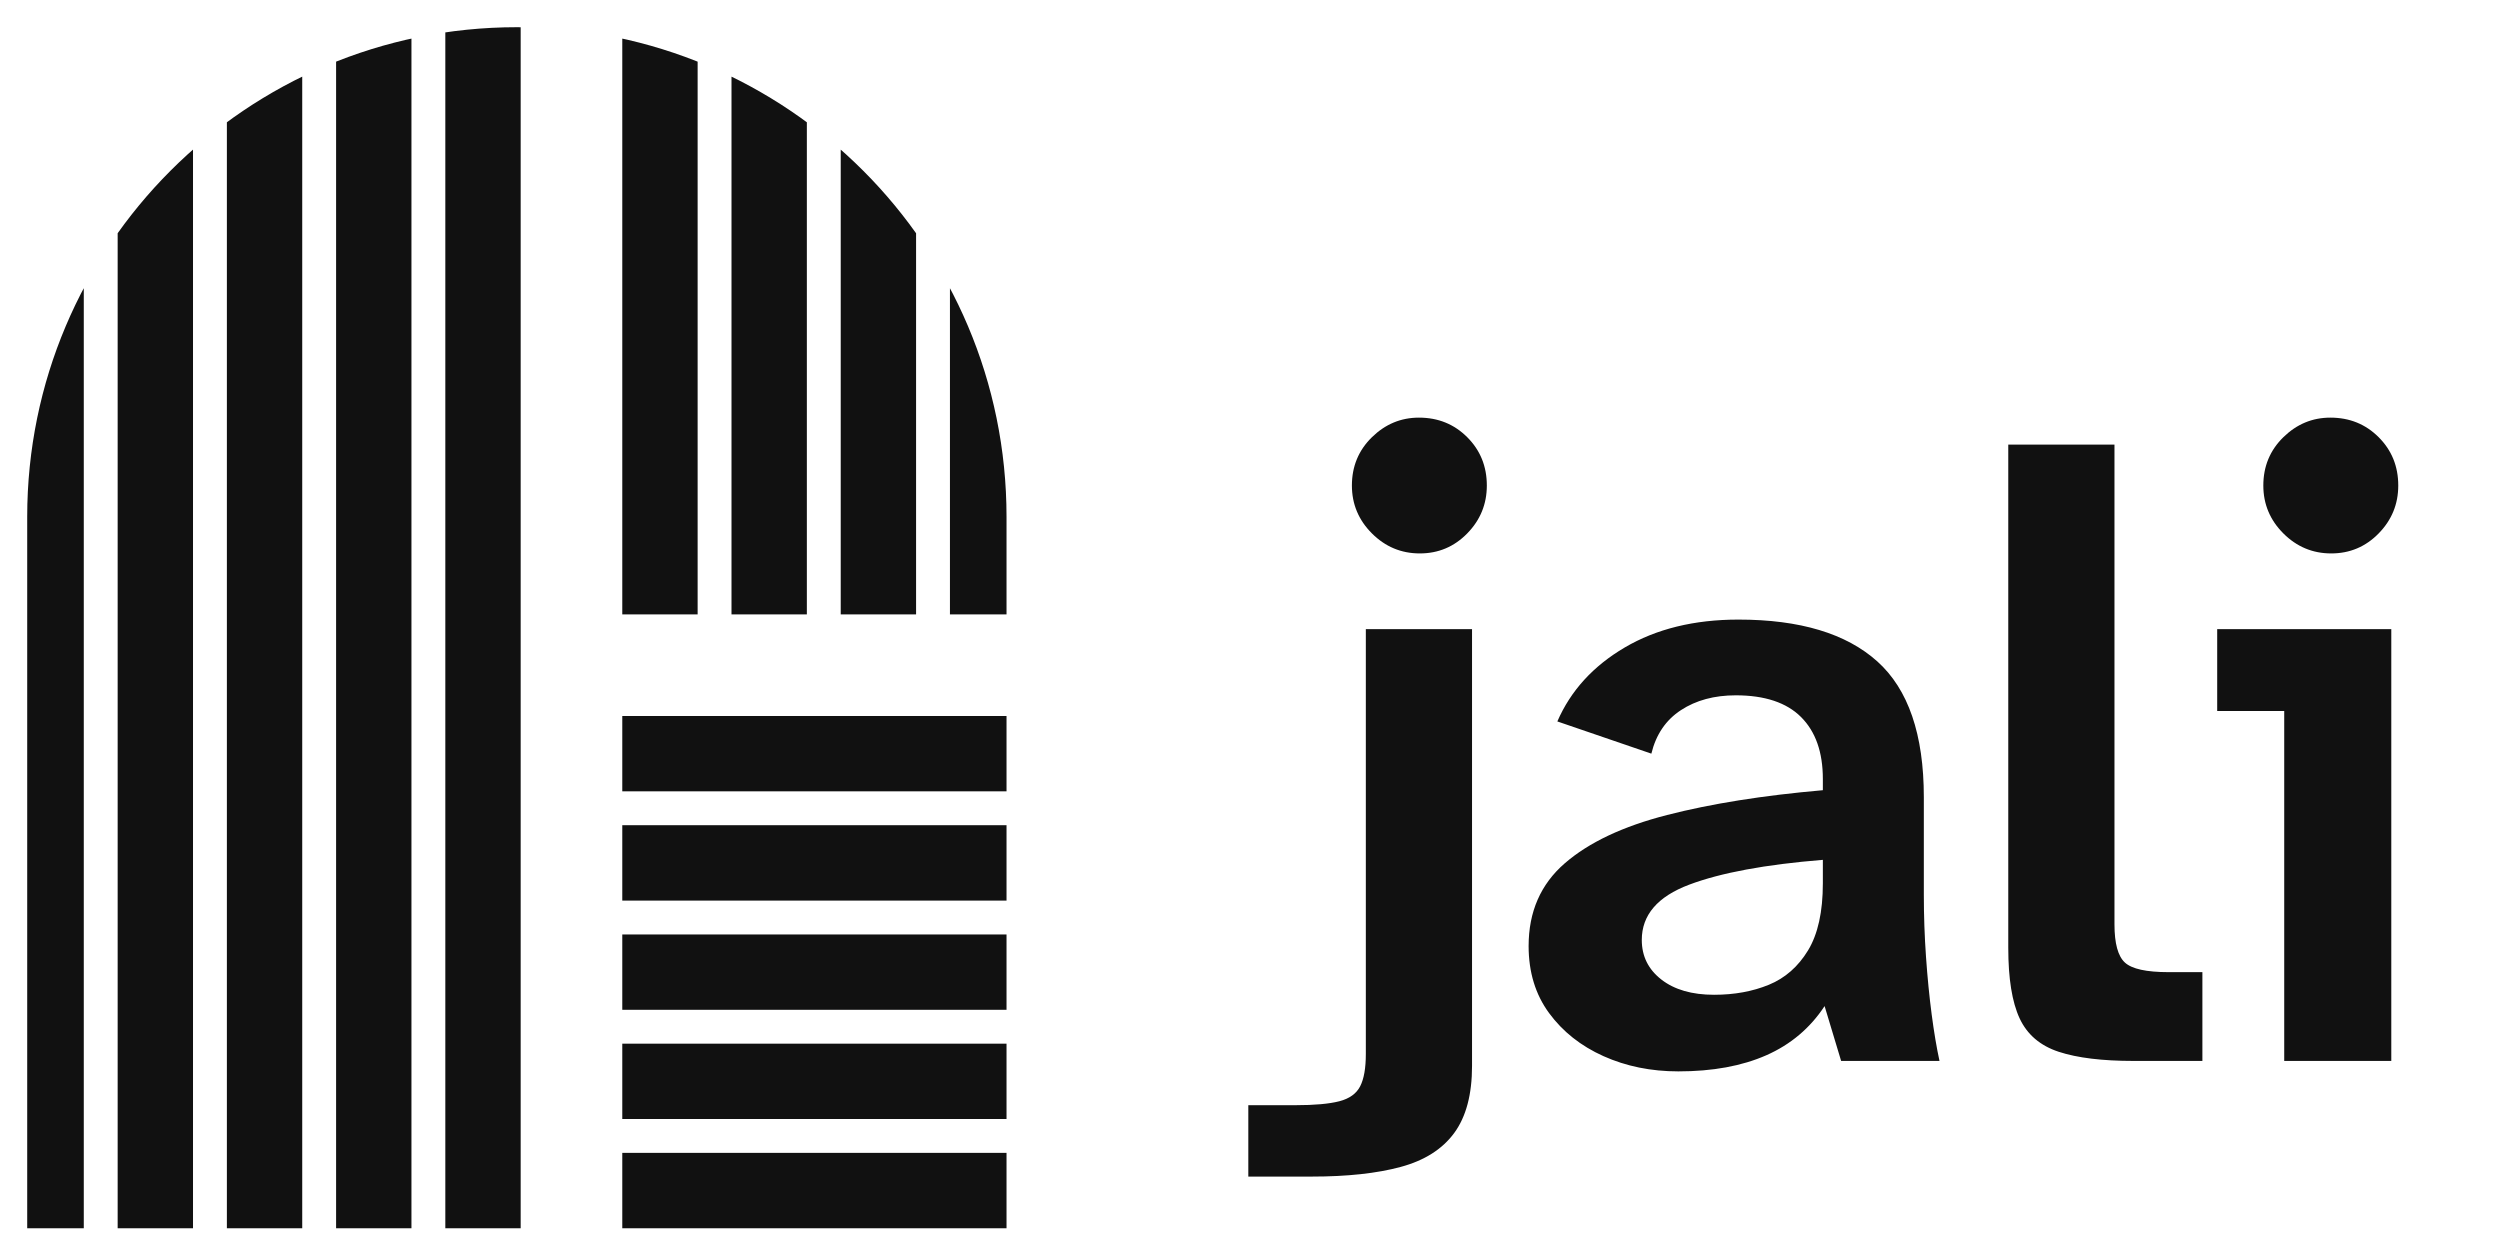
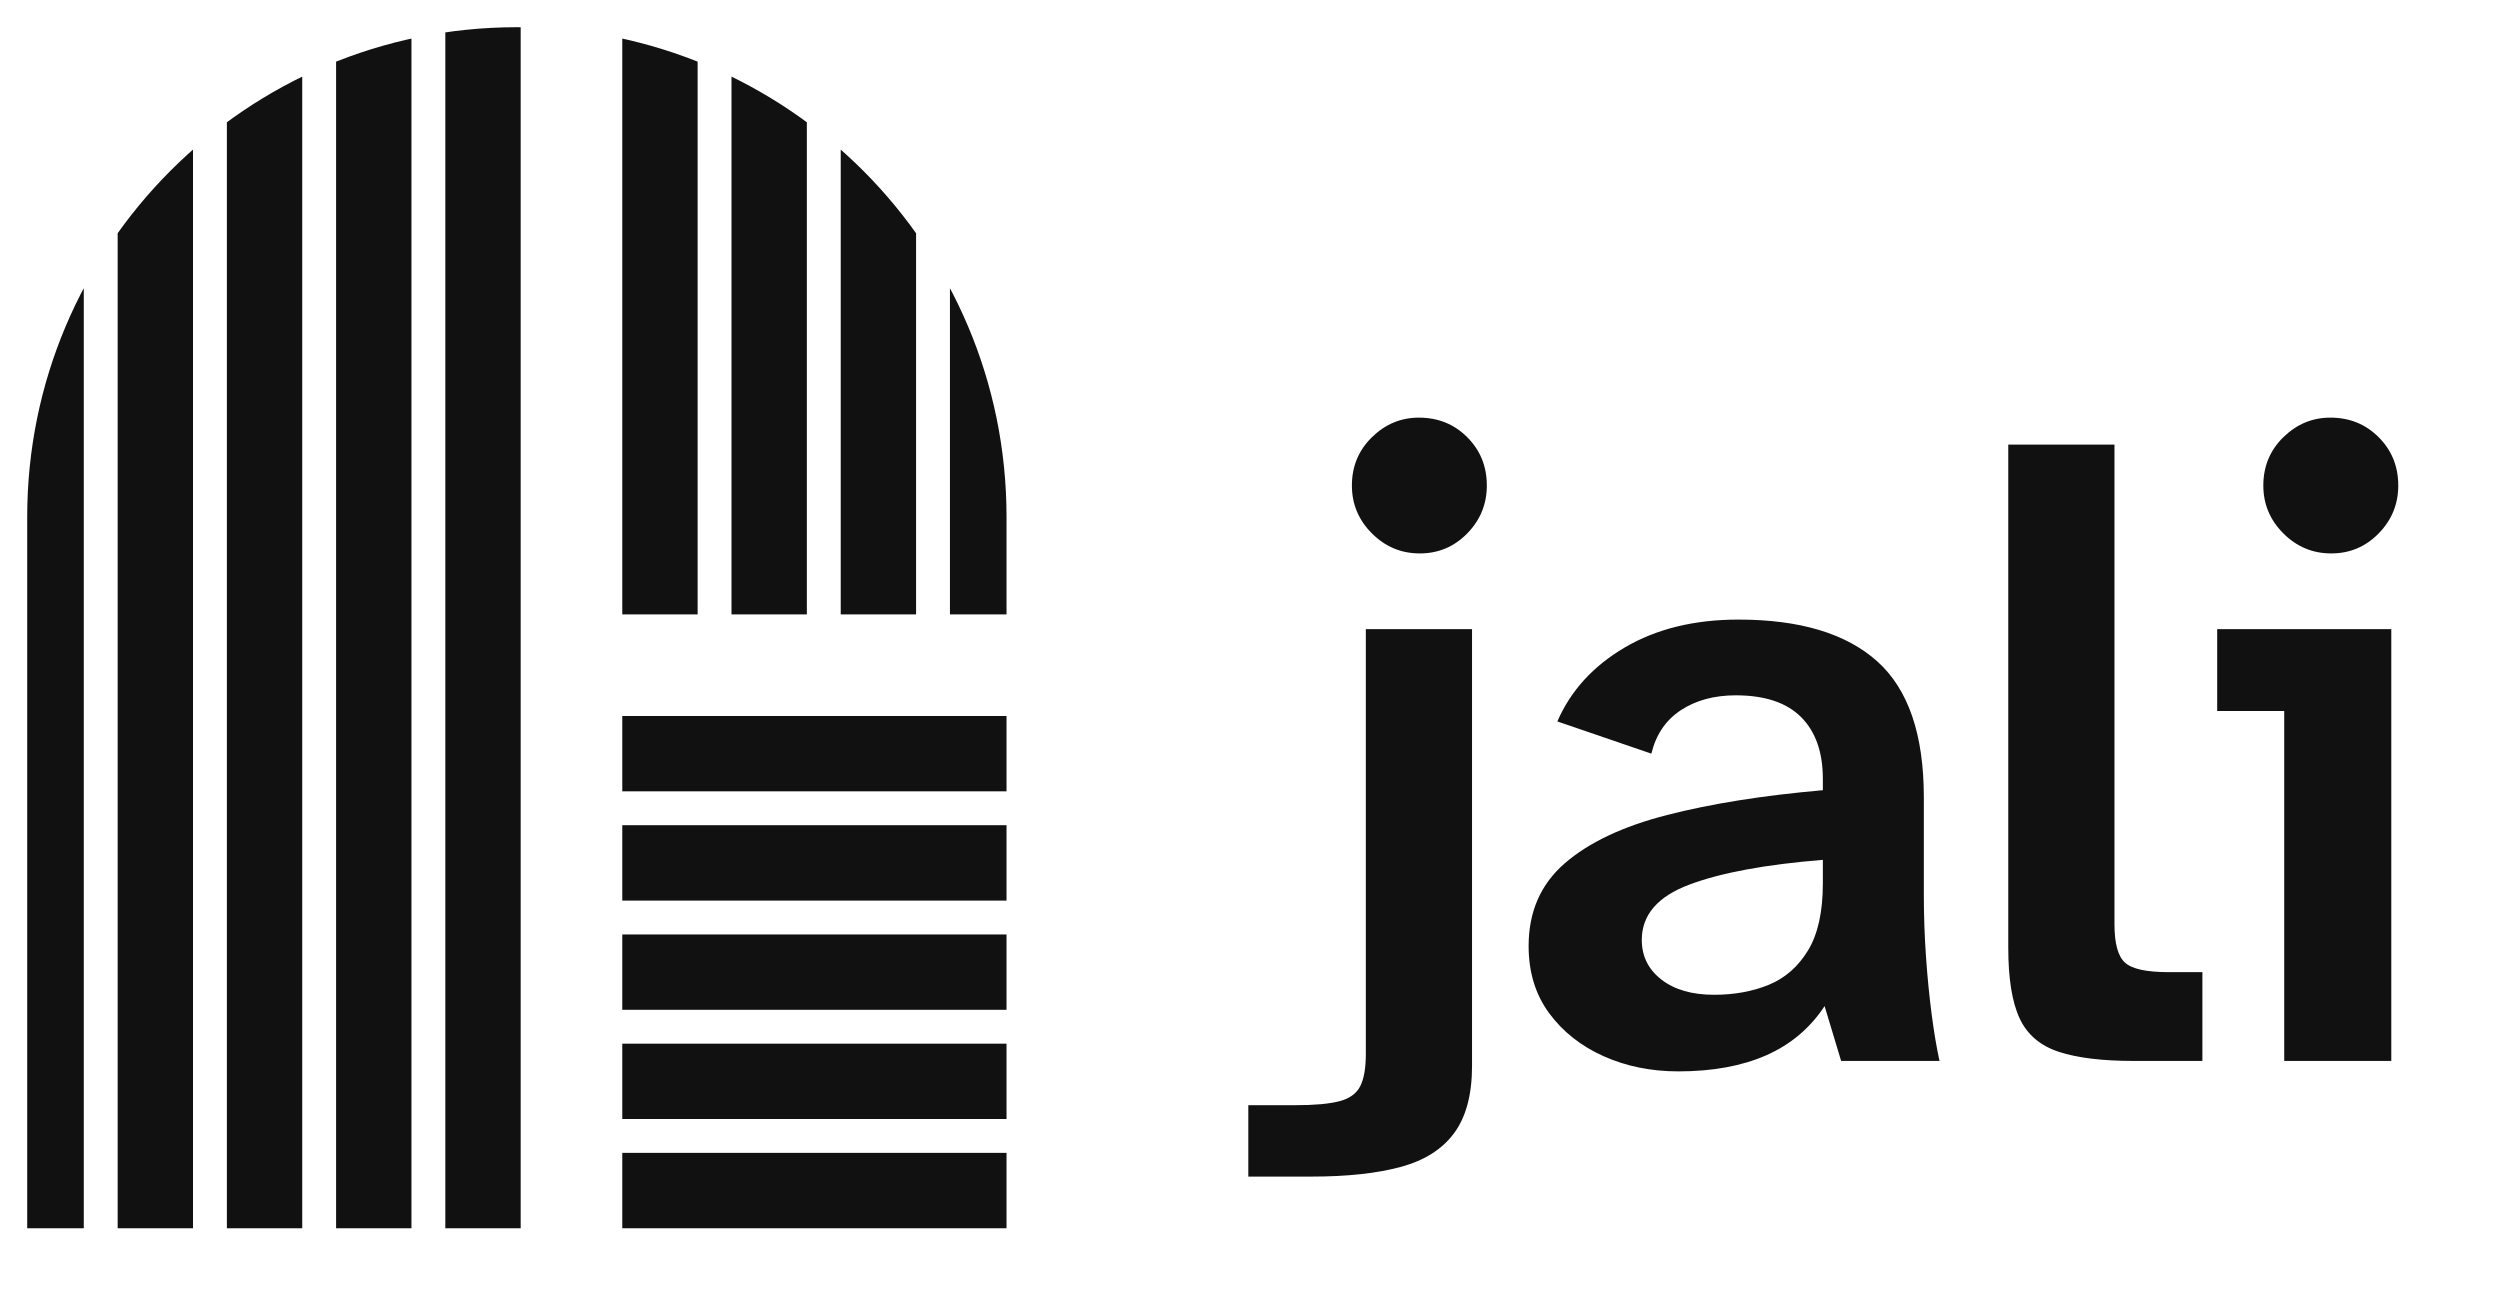
- <svg xmlns="http://www.w3.org/2000/svg" viewBox="12 2 183.8 92">
+ <svg xmlns="http://www.w3.org/2000/svg" viewBox="12 2 183.8 96">
  <defs>
    <clipPath id="la">
      <path d="M14 92.3V40A36 36 0 0 1 86 40V92.3Z" />
    </clipPath>
  </defs>
  <g fill="#111111" clip-path="url(#la)">
    <rect x="12.62" y="0.00" width="5.54" height="92.30" />
    <rect x="20.65" y="0.00" width="5.54" height="92.30" />
    <rect x="28.68" y="0.00" width="5.54" height="92.30" />
    <rect x="36.71" y="0.00" width="5.54" height="92.30" />
    <rect x="44.74" y="0.00" width="5.54" height="92.30" />
    <rect x="57.75" y="0.00" width="5.54" height="47.17" />
    <rect x="65.78" y="0.00" width="5.54" height="47.17" />
    <rect x="73.81" y="0.00" width="5.54" height="47.17" />
    <rect x="81.84" y="0.00" width="5.54" height="47.17" />
    <rect x="57.75" y="54.64" width="100.00" height="5.54" />
    <rect x="57.75" y="62.67" width="100.00" height="5.54" />
    <rect x="57.75" y="70.70" width="100.00" height="5.54" />
    <rect x="57.75" y="78.73" width="100.00" height="5.54" />
    <rect x="57.75" y="86.76" width="100.00" height="5.54" />
  </g>
  <path d="M103.776 88.502V83.254H107.232Q109.344 83.254 110.464 82.965Q111.584 82.676 112.0 81.863Q112.416 81.05 112.416 79.488V48.256H120.224V80.367Q120.224 83.516 118.912 85.3Q117.6 87.085 114.976 87.793Q112.352 88.502 108.448 88.502ZM116.384 42.688Q114.336 42.688 112.864 41.216Q111.392 39.744 111.392 37.696Q111.392 35.584 112.864 34.144Q114.336 32.704 116.32 32.704Q118.432 32.704 119.872 34.144Q121.312 35.584 121.312 37.696Q121.312 39.744 119.872 41.216Q118.432 42.688 116.384 42.688Z M135.392 80.768Q132.384 80.768 129.888 79.648Q127.392 78.528 125.888 76.48Q124.384 74.432 124.384 71.552Q124.384 67.776 127.04 65.472Q129.696 63.168 134.56 61.92Q139.424 60.672 146.016 60.096V59.264Q146.016 56.32 144.416 54.72Q142.816 53.12 139.616 53.12Q137.248 53.12 135.584 54.208Q133.92 55.296 133.408 57.408L126.496 55.04Q127.968 51.648 131.456 49.6Q134.944 47.552 139.808 47.552Q146.592 47.552 150.016 50.624Q153.44 53.696 153.44 60.608V67.776Q153.44 70.08 153.6 72.352Q153.76 74.624 154.016 76.576Q154.272 78.528 154.592 80.0H147.36L146.144 75.968Q144.544 78.4 141.856 79.584Q139.168 80.768 135.392 80.768ZM138.016 75.136Q140.256 75.136 142.048 74.4Q143.84 73.664 144.928 71.872Q146.016 70.08 146.016 66.944V65.216Q139.68 65.728 136.192 67.04Q132.704 68.352 132.704 71.104Q132.704 72.896 134.144 74.016Q135.584 75.136 138.016 75.136Z M168.864 80.0Q165.408 80.0 163.36 79.328Q161.312 78.656 160.48 76.864Q159.648 75.072 159.648 71.68V34.688H167.456V69.952Q167.456 72.064 168.224 72.768Q168.992 73.472 171.424 73.472H173.92V80.0Z M179.936 80.0V54.272H175.008V48.256H187.808V80.0ZM183.392 42.688Q181.344 42.688 179.872 41.216Q178.4 39.744 178.4 37.696Q178.4 35.584 179.872 34.144Q181.344 32.704 183.328 32.704Q185.44 32.704 186.88 34.144Q188.32 35.584 188.32 37.696Q188.32 39.744 186.88 41.216Q185.44 42.688 183.392 42.688Z" fill="#111111" />
</svg>
